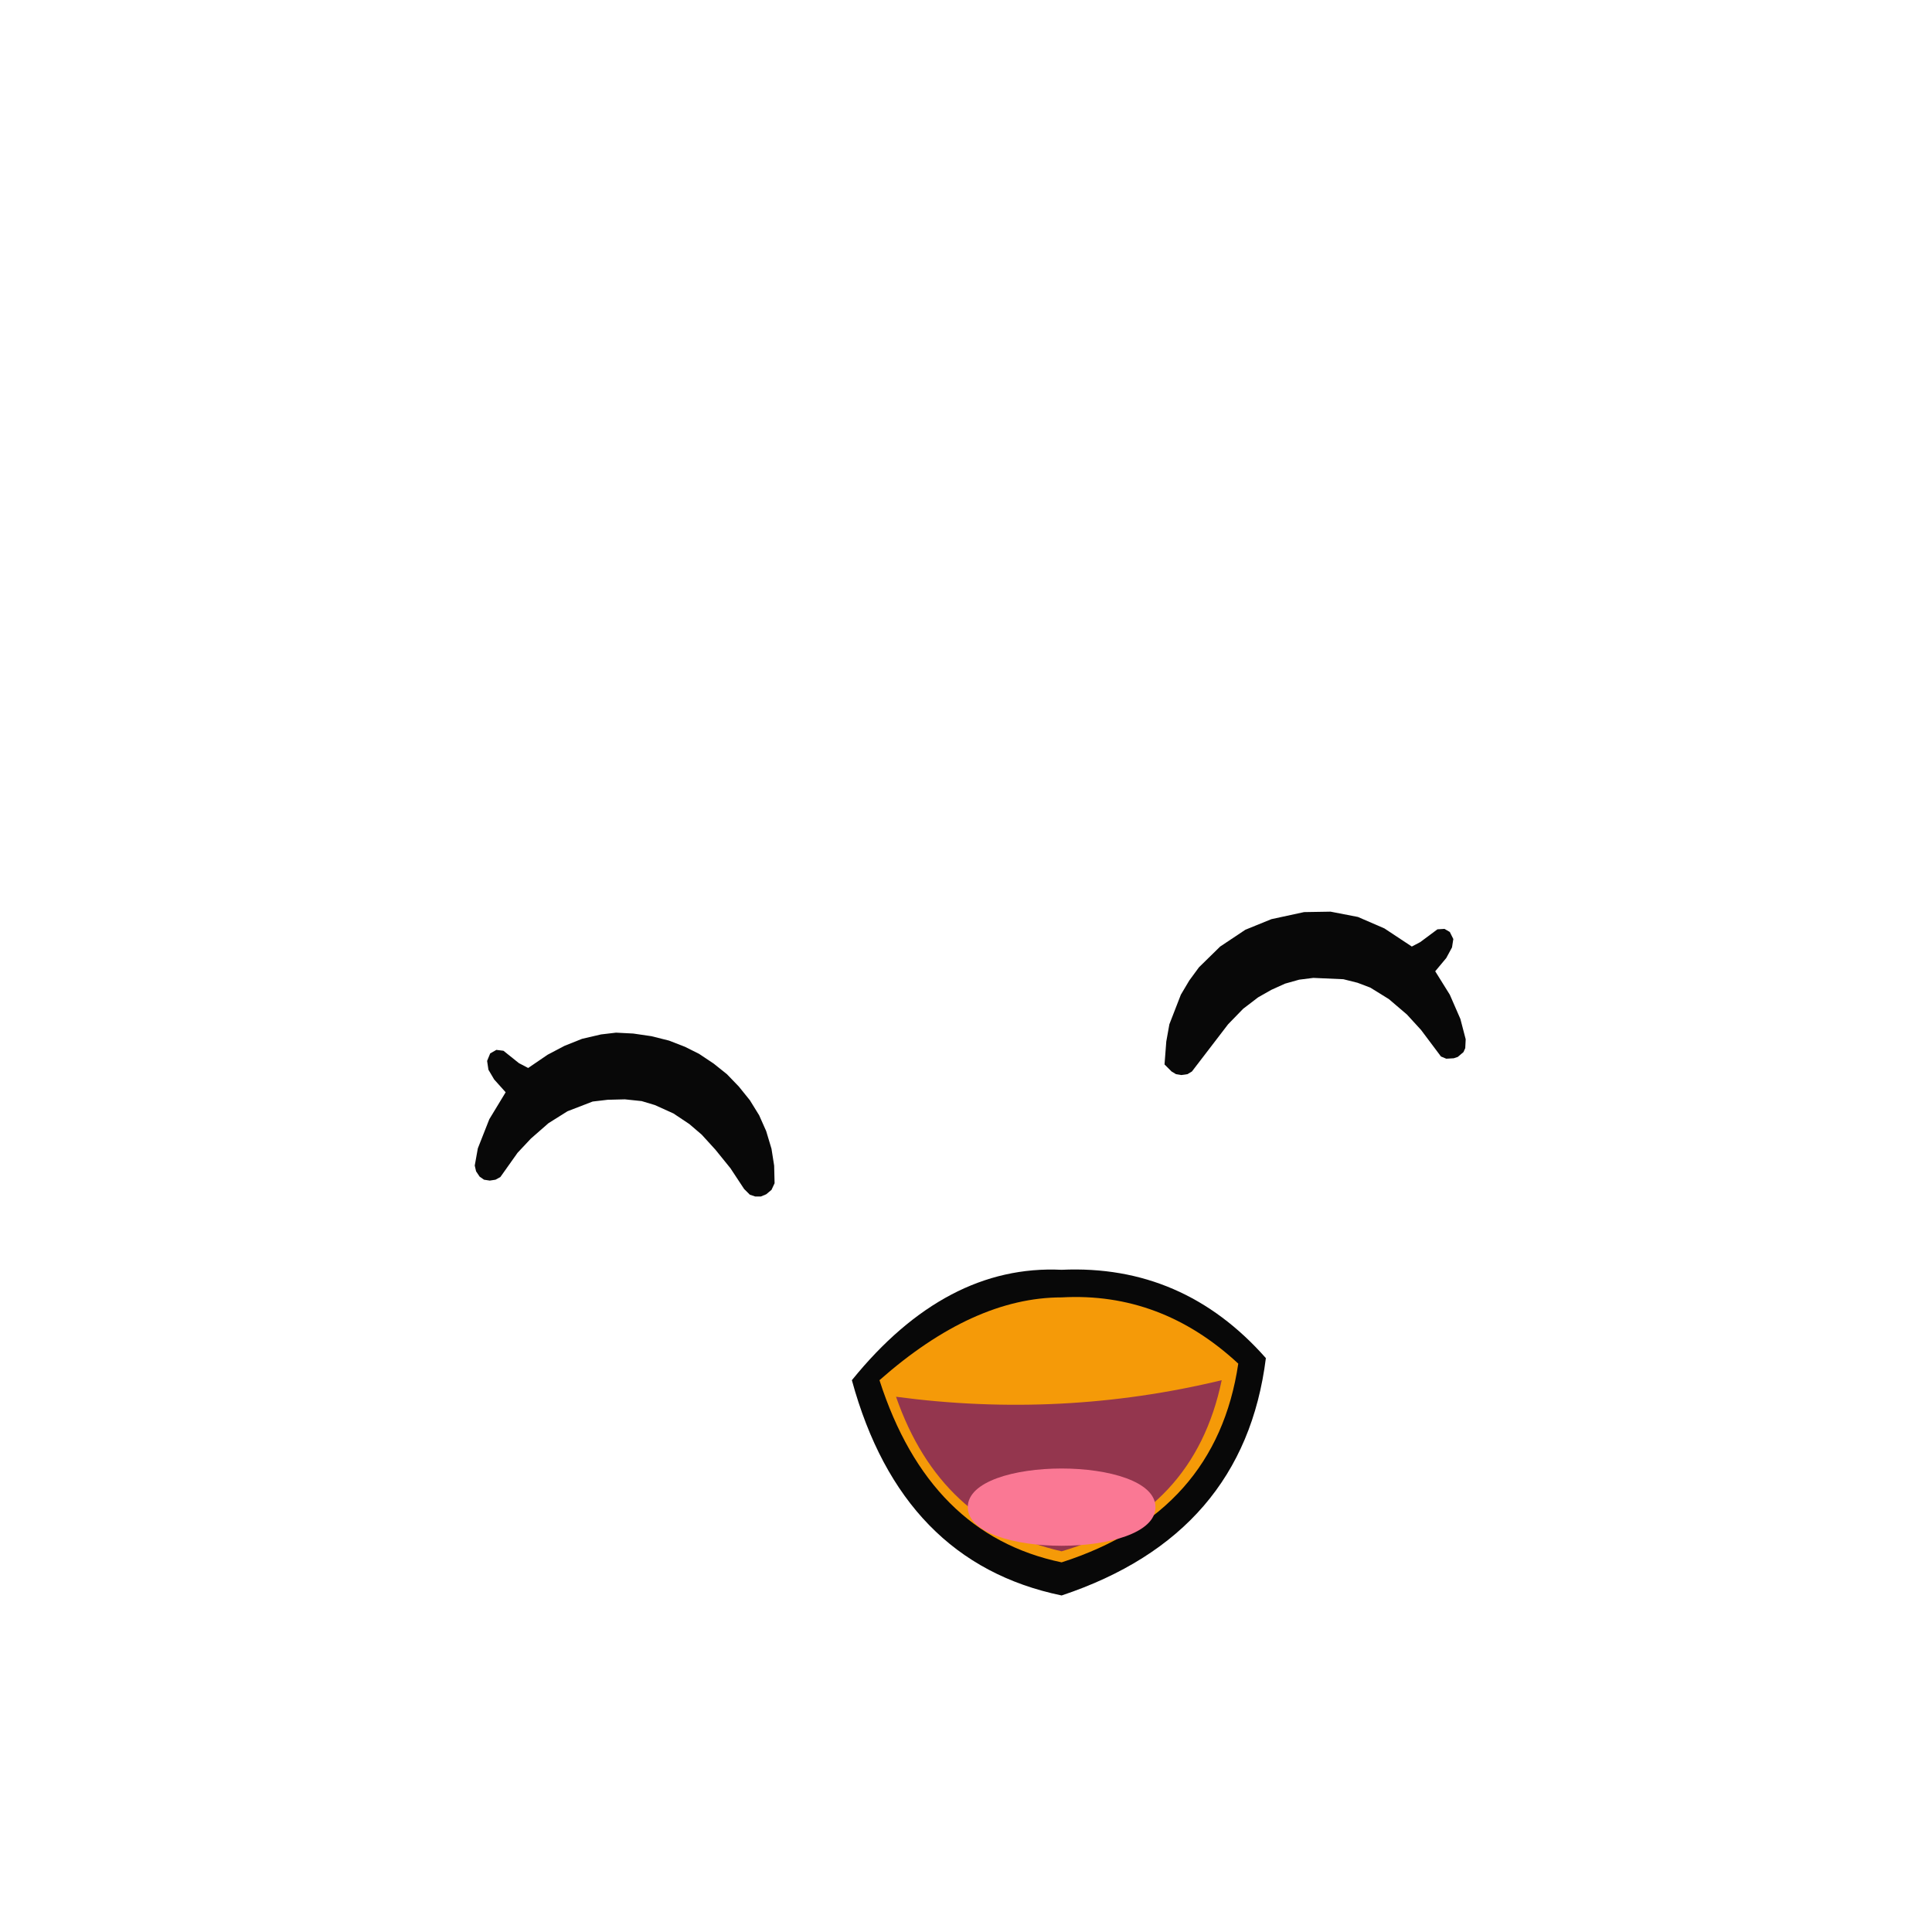
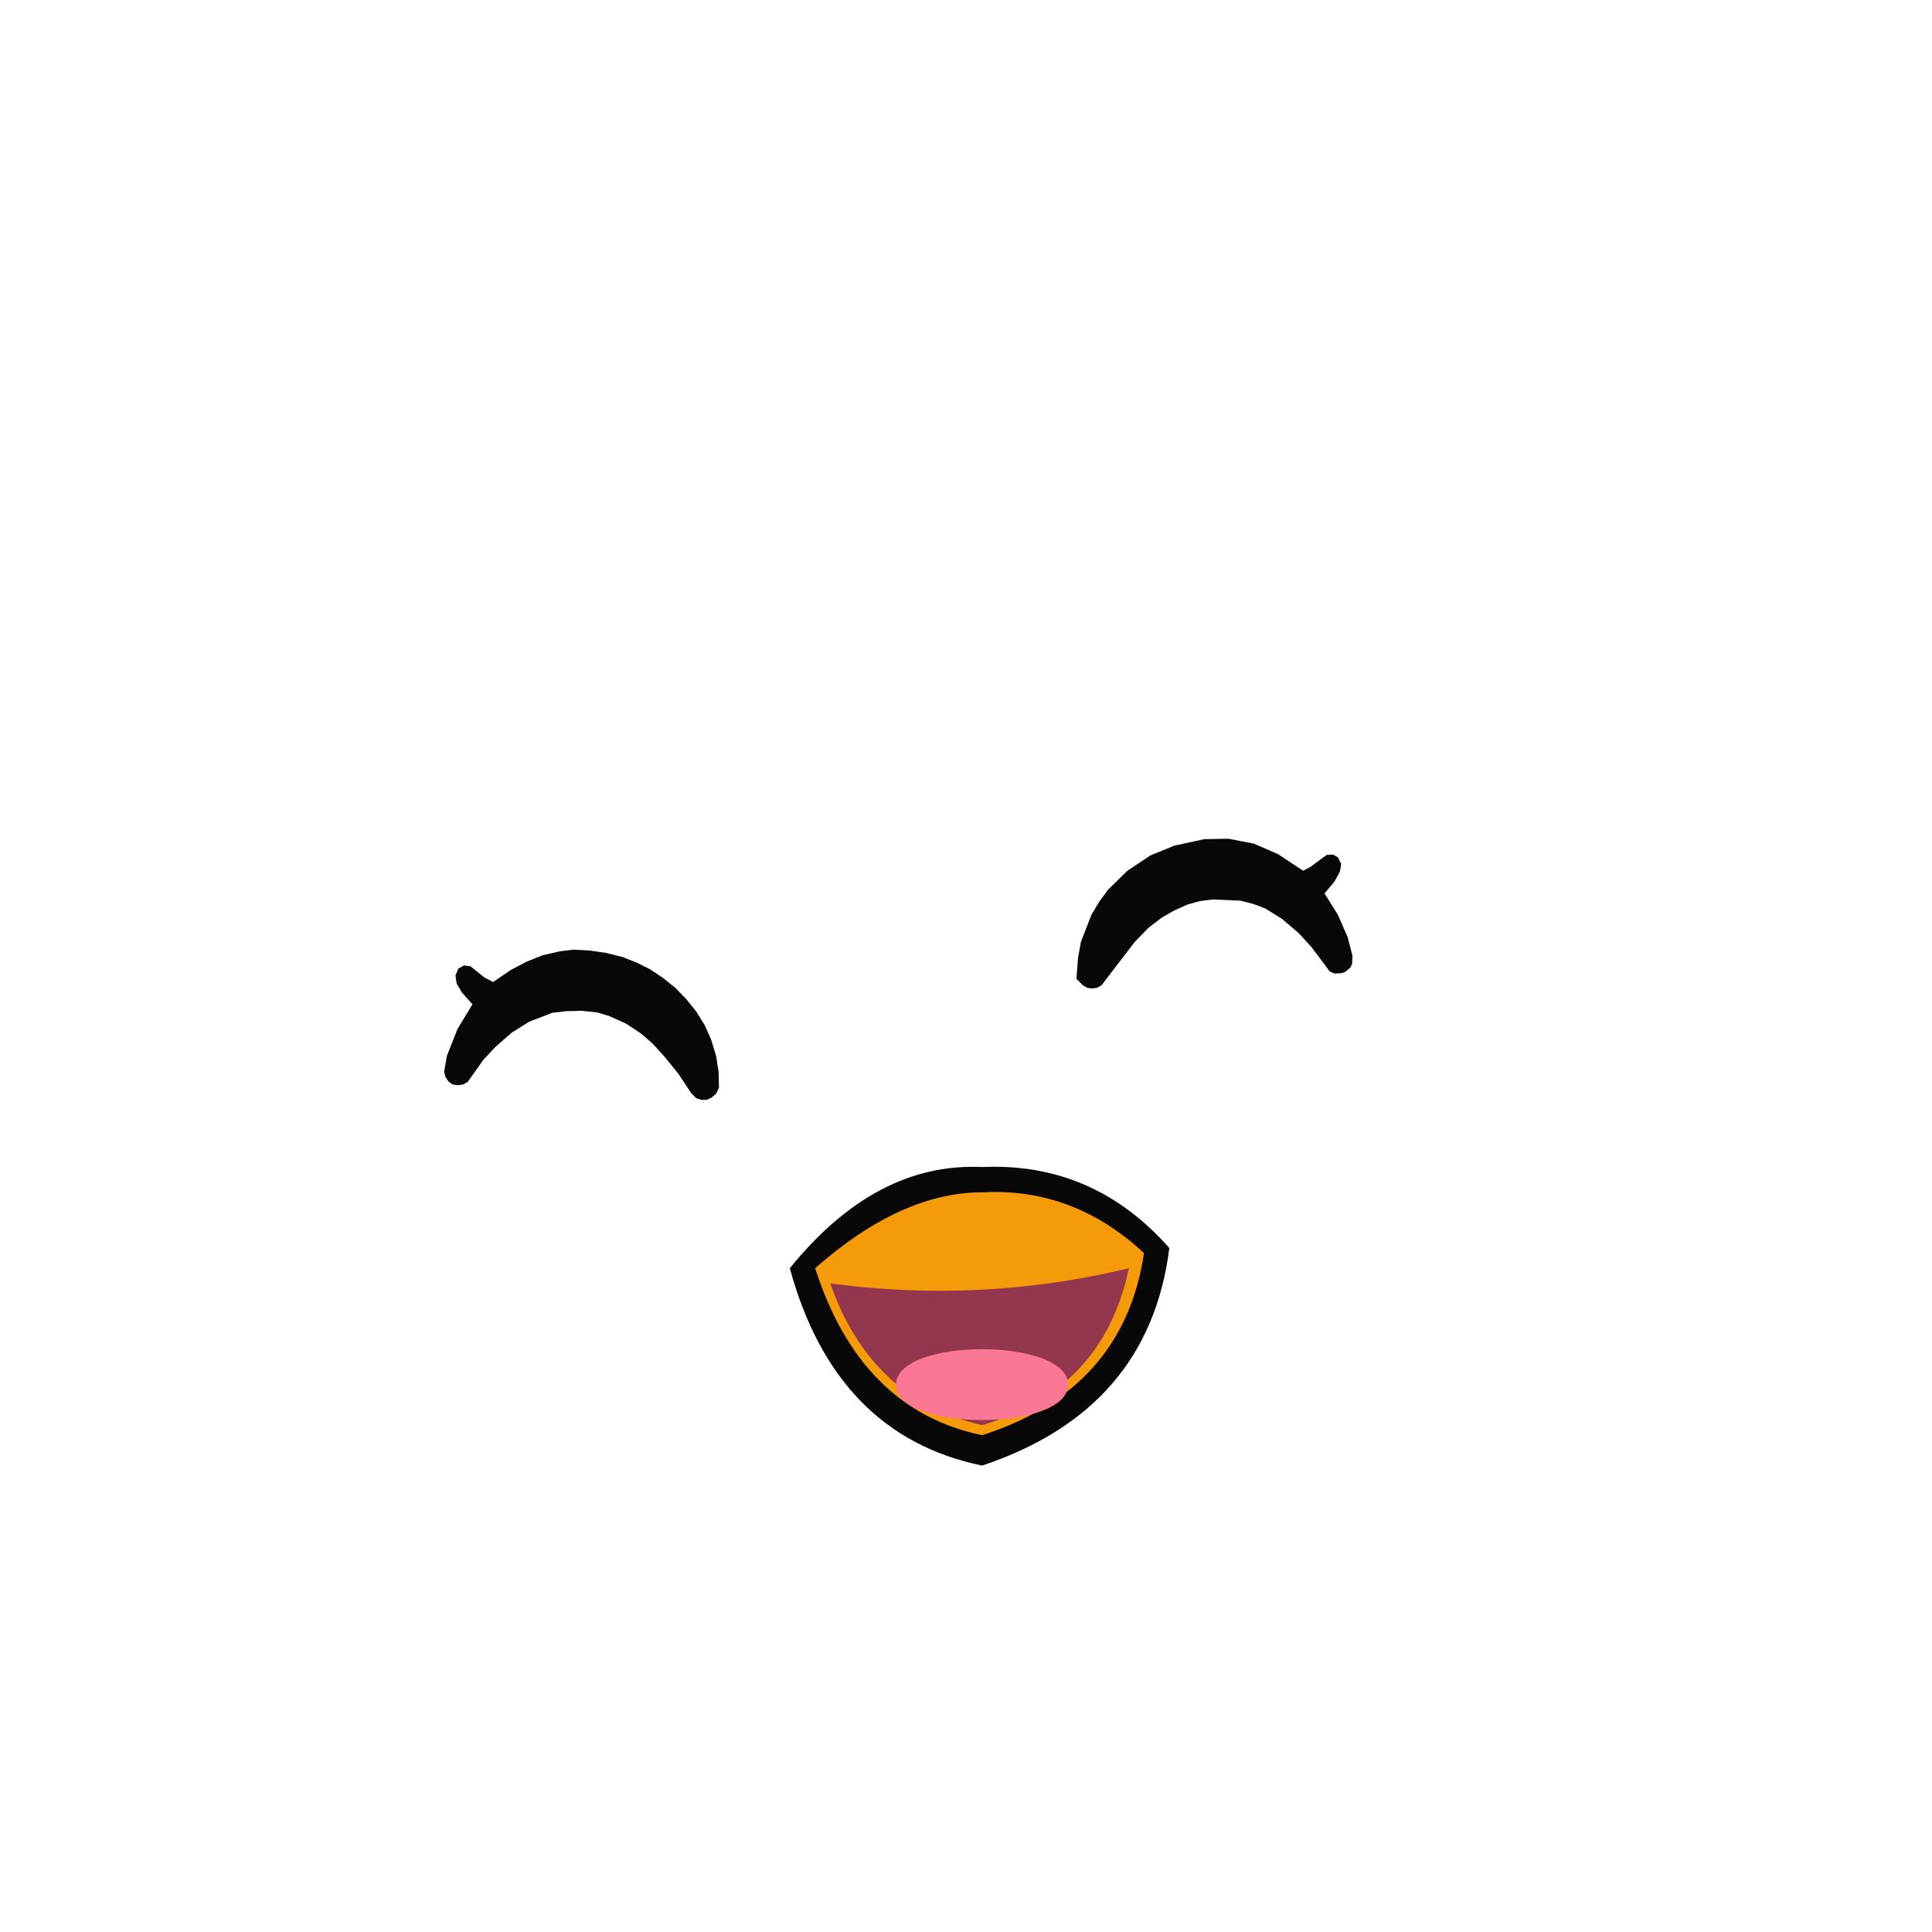
<svg xmlns="http://www.w3.org/2000/svg" viewBox="0 0 420 420">
  <g class="sthings-face" data-face="happy">
    <g data-pip-part="eye-0">
-       <path fill="#080808" fill-rule="evenodd" d="M130.661 224.874 133.925 224.49 137.669 224.682 141.605 225.258 145.445 226.218 148.901 227.562 151.973 229.098 155.141 231.21 158.021 233.514 160.613 236.202 163.013 239.178 165.029 242.442 166.565 245.898 167.717 249.738 168.293 253.386 168.389 257.226 167.717 258.666 166.565 259.626 165.413 260.106H164.165L163.013 259.722L161.765 258.474L158.789 253.962L155.525 249.93L152.549 246.666L149.861 244.362L146.405 242.058L142.373 240.234L139.493 239.37L135.845 238.986L132.101 239.082L128.837 239.466L123.365 241.578L119.237 244.17L115.397 247.53L112.517 250.602L108.773 255.882L107.717 256.458L106.469 256.65L105.221 256.458L104.261 255.786L103.493 254.634L103.205 253.386L103.877 249.642L106.373 243.306L109.925 237.45L107.429 234.666L106.181 232.554L105.893 230.634L106.565 229.002L107.909 228.234L109.445 228.426L112.805 231.114L114.821 232.17L119.045 229.29L122.693 227.37L126.533 225.834L130.661 224.874Z" />
+       <path fill="#080808" fill-rule="evenodd" d="M121.716 206.801 124.708 206.449 128.14 206.625 131.748 207.153 135.268 208.033 138.436 209.265 141.252 210.673 144.156 212.609 146.796 214.721 149.172 217.185 151.372 219.913 153.22 222.905 154.628 226.073 155.684 229.593 156.212 232.937 156.3 236.457 155.684 237.777 154.628 238.657 153.572 239.097H152.428L151.372 238.745L150.228 237.601L147.5 233.465L144.508 229.769L141.78 226.777L139.316 224.665L136.148 222.553L132.452 220.881L129.812 220.089L126.468 219.737L123.036 219.825L120.044 220.177L115.028 222.113L111.244 224.489L107.724 227.569L105.084 230.385L101.652 235.225L100.684 235.753L99.54 235.929L98.396 235.753L97.516 235.137L96.812 234.081L96.548 232.937L97.164 229.505L99.452 223.697L102.708 218.329L100.42 215.777L99.276 213.841L99.012 212.081L99.628 210.585L100.86 209.881L102.268 210.057L105.348 212.521L107.196 213.489L111.068 210.849L114.412 209.089L117.932 207.681L121.716 206.801Z" />
    </g>
    <g data-pip-part="eye-1">
-       <path fill="#080808" fill-rule="evenodd" d="M283.493 198.282 289.253 198.186 295.205 199.338 300.965 201.834 306.917 205.77 308.741 204.81 312.485 202.026 314.021 201.93 315.173 202.602 315.941 204.138 315.653 205.962 314.405 208.266 312.005 211.146 315.173 216.234 317.477 221.514 318.629 225.93 318.533 227.85 318.149 228.714 316.901 229.77 316.037 230.058 314.405 230.154 313.253 229.674 308.933 223.914 305.861 220.554 301.925 217.194 297.893 214.698 295.109 213.642 292.037 212.874 285.509 212.586 282.437 212.97 279.365 213.834 276.389 215.178 273.509 216.81 270.245 219.306 266.981 222.666 259.109 232.938 258.149 233.514 256.805 233.706 255.653 233.514 254.693 232.938 253.157 231.402 253.541 226.41 254.213 222.666 256.709 216.234 258.533 213.162 260.645 210.282 265.253 205.77 270.725 202.122 276.389 199.818 283.493 198.282Z" />
+       <path fill="#080808" fill-rule="evenodd" d="M261.812 182.425 267.092 182.337 272.548 183.393 277.828 185.681 283.284 189.289 284.956 188.409 288.388 185.857 289.796 185.769 290.852 186.385 291.556 187.793 291.292 189.465 290.148 191.577 287.948 194.217 290.852 198.881 292.964 203.721 294.02 207.769 293.932 209.529 293.58 210.321 292.436 211.289 291.644 211.553 290.148 211.641 289.092 211.201 285.132 205.921 282.316 202.841 278.708 199.761 275.012 197.473 272.46 196.505 269.644 195.801 263.66 195.537 260.844 195.889 258.028 196.681 255.3 197.913 252.66 199.409 249.668 201.697 246.676 204.777 239.46 214.193 238.58 214.721 237.348 214.897 236.292 214.721 235.412 214.193 234.004 212.785 234.356 208.209 234.972 204.777 237.26 198.881 238.932 196.065 240.868 193.425 245.092 189.289 250.108 185.945 255.3 183.833 261.812 182.425Z" />
    </g>
    <g data-pip-part="beak">
-       <path fill="#080808" fill-rule="evenodd" d="M185.189 300.042Q205.589 274.842 230.789 276.042Q257.189 274.842 275.189 295.242Q270.389 333.642 230.789 346.842Q195.989 339.642 185.189 300.042Z" />
-       <path fill="#f59a08" fill-rule="evenodd" d="M191.189 300.042Q211.589 282.042 230.789 282.042Q252.389 280.842 269.189 296.442Q264.389 328.842 230.789 339.642Q201.989 333.642 191.189 300.042Z" />
-       <path fill="#94364e" fill-rule="evenodd" d="M194.789 303.642Q230.789 308.442 265.589 300.042Q259.589 328.842 230.789 337.242Q204.389 331.242 194.789 303.642Z" />
-       <path fill="#fa7894" fill-rule="evenodd" d="M210.389 327.642C210.389 316.442 251.189 316.442 251.189 327.642C251.189 338.841 210.389 338.841 210.389 327.642Z" />
+       <path fill="#080808" fill-rule="evenodd" d="M171.7 275.705Q190.4 252.605 213.5 253.705Q237.7 252.605 254.2 271.305Q249.8 306.505 213.5 318.605Q181.6 312.005 171.7 275.705Z" />
+       <path fill="#f59a08" fill-rule="evenodd" d="M177.2 275.705Q195.9 259.205 213.5 259.205Q233.3 258.105 248.7 272.405Q244.3 302.105 213.5 312.005Q187.1 306.505 177.2 275.705Z" />
+       <path fill="#94364e" fill-rule="evenodd" d="M180.5 279.005Q213.5 283.405 245.4 275.705Q239.9 302.105 213.5 309.805Q189.3 304.305 180.5 279.005Z" />
+       <path fill="#fa7894" fill-rule="evenodd" d="M194.8 301.005C194.8 290.739 232.2 290.739 232.2 301.005C232.2 311.271 194.8 311.271 194.8 301.005Z" />
    </g>
  </g>
</svg>
